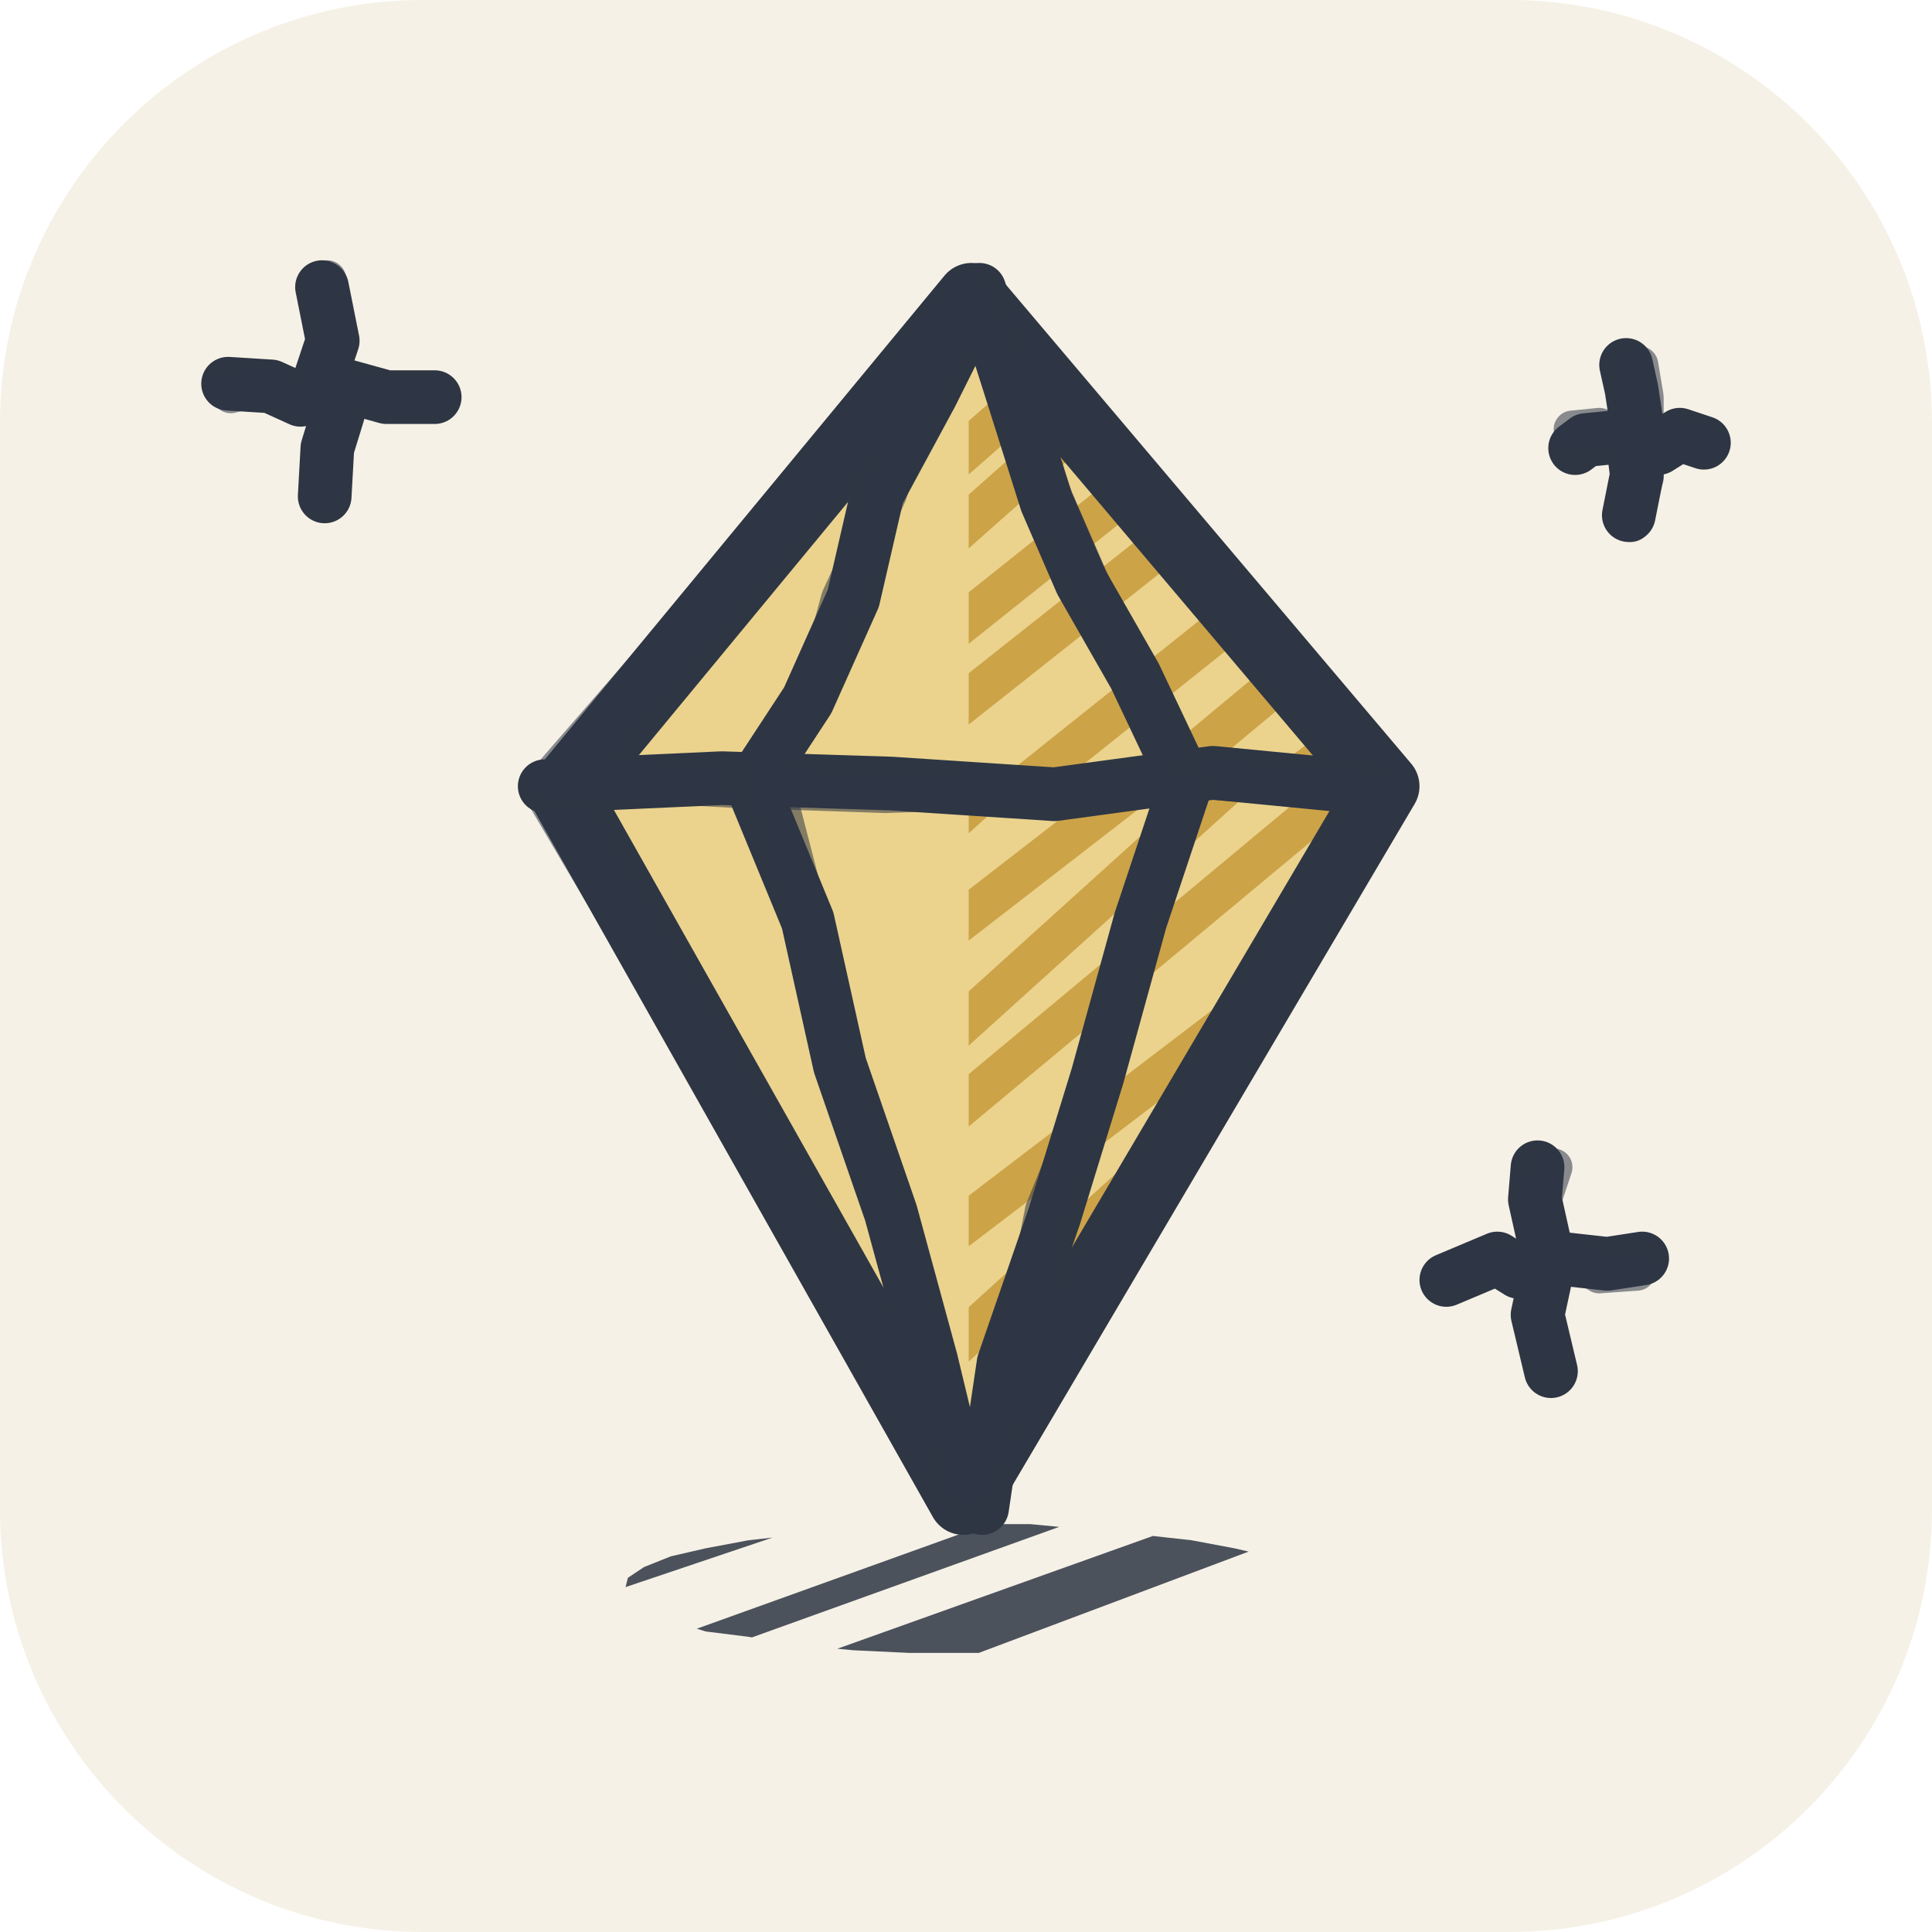
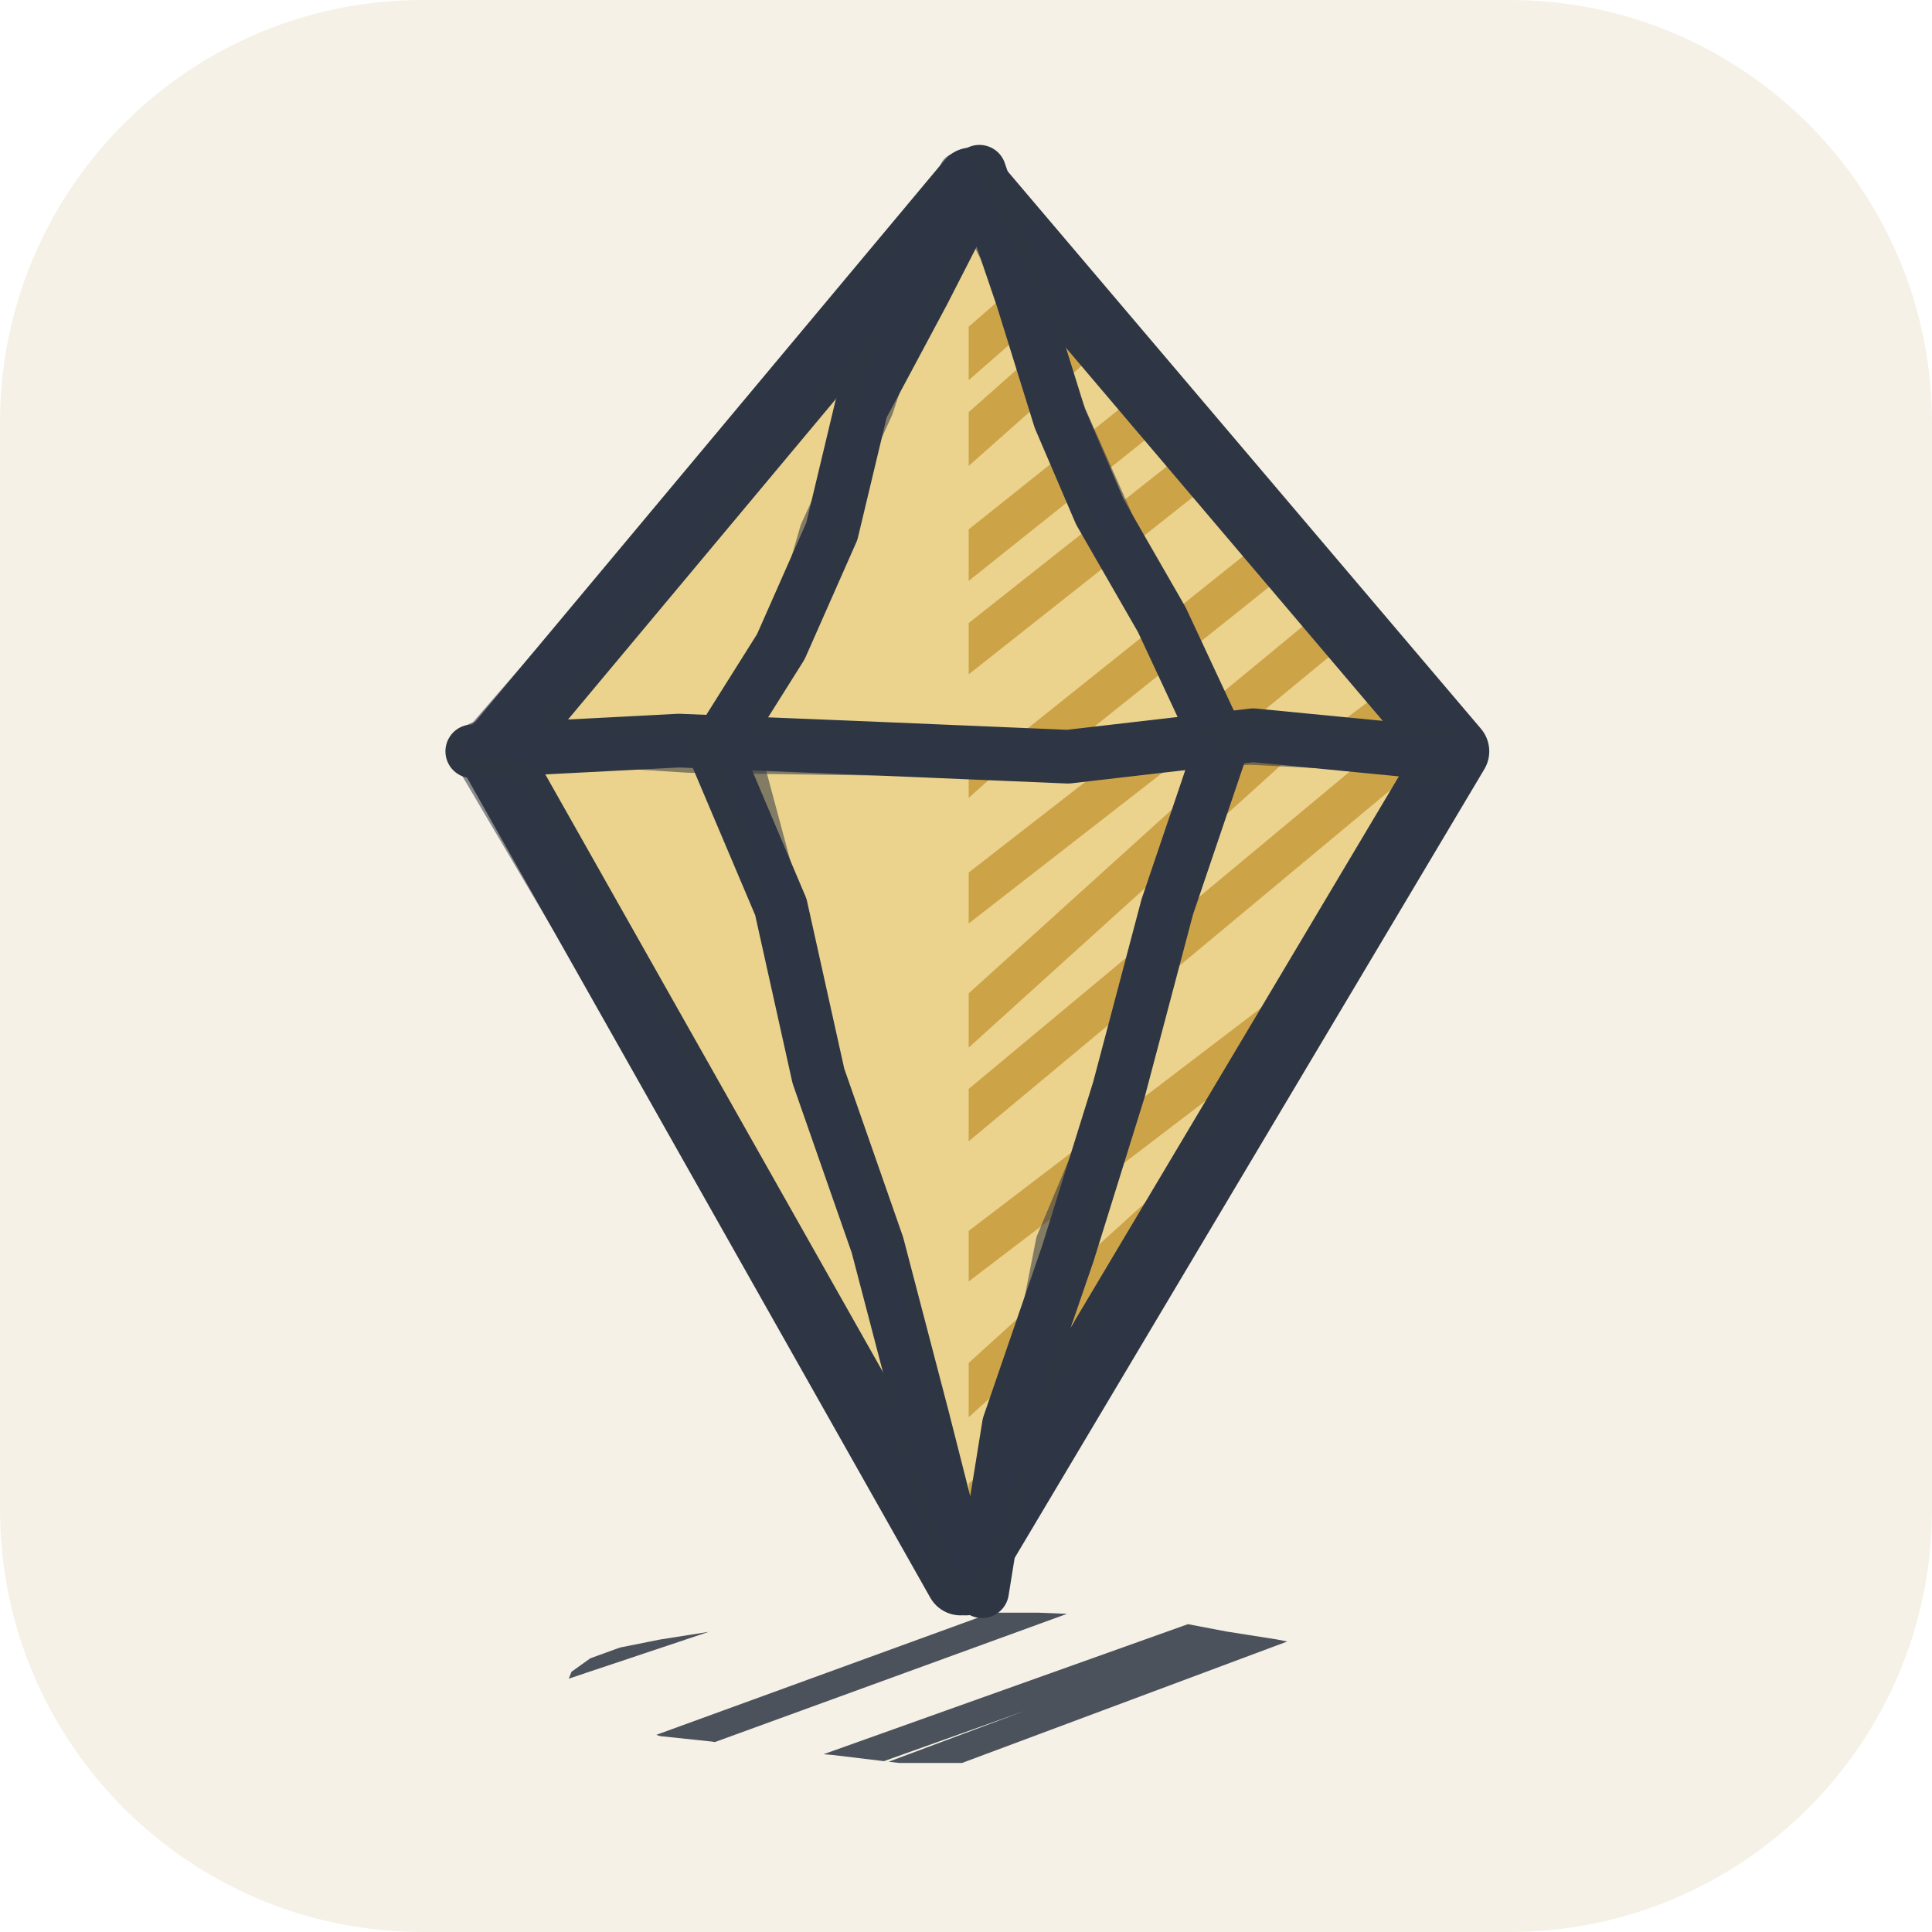
<svg xmlns="http://www.w3.org/2000/svg" viewBox="18 18 72 72" role="img" aria-label="Rift Live : Cristal hextech">
  <defs>
    <clipPath id="h0">
-       <path d="M67.0 77.2 L66.8 77.7 L66.2 78.1 L65.3 78.4 L64.0 78.8 L62.4 79.0 L60.6 79.3 L58.5 79.5 L56.4 79.6 L54.1 79.6 L51.9 79.6 L49.8 79.5 L47.7 79.3 L45.9 79.0 L44.3 78.8 L43.0 78.4 L42.0 78.1 L41.4 77.7 L41.3 77.2 L41.4 76.8 L42.0 76.4 L43.0 76.0 L44.3 75.7 L45.9 75.4 L47.7 75.2 L49.8 75.0 L51.9 74.8 L54.1 74.8 L56.4 74.8 L58.5 75.0 L60.6 75.2 L62.4 75.4 L64.0 75.7 L65.3 76.0 L66.2 76.4 L66.8 76.8 L67.0 77.2 Z" />
+       <path d="M69.1 80.8 L68.9 81.3 L68.2 81.8 L67.1 82.2 L65.6 82.7 L63.7 82.9 L61.6 83.2 L59.2 83.4 L56.7 83.7 L54.1 83.7 L51.5 83.7 L49.0 83.4 L46.6 83.2 L44.5 82.9 L42.6 82.7 L41.1 82.2 L40.0 81.8 L39.3 81.3 L39.1 80.8 L39.3 80.3 L40.0 79.8 L41.1 79.4 L42.6 79.1 L44.5 78.8 L46.6 78.4 L49.0 78.2 L51.5 78.1 L54.1 78.1 L56.7 78.1 L59.2 78.2 L61.6 78.4 L63.7 78.8 L65.6 79.1 L67.1 79.4 L68.2 79.8 L68.9 80.3 L69.1 80.8 Z" />
    </clipPath>
    <clipPath id="h2">
-       <path d="M54.1 29.2 L69.6 47.2 L54.1 47.2 Z" />
+       <path d="M54.1 24.9 L72.1 45.9 L54.1 45.9 Z" />
    </clipPath>
    <clipPath id="h3">
-       <path d="M54.1 47.2 L69.6 47.2 L54.1 73.8 Z" />
+       <path d="M54.1 45.9 L72.1 45.9 L54.1 76.8 Z" />
    </clipPath>
    <clipPath id="coins">
      <rect x="18" y="18" width="72" height="72" rx="15.75" />
    </clipPath>
  </defs>
  <g clip-path="url(#coins)">
    <rect width="108" height="108" fill="#F6F1E6" />
-     <path d="M35.1 68.5 L63.7 58.2 M36.0 69.8 L63.7 60.4 M36.0 72.2 L63.8 62.9 M36.6 75.5 L66.0 64.8 M37.6 75.9 L66.0 65.8 M38.4 77.6 L66.6 68.1 M39.6 80.8 L67.4 70.8 M39.9 83.3 L69.0 72.9 M40.8 84.2 L68.5 73.8 M41.7 87.4 L69.5 77.5 M41.9 88.6 L71.2 78.9 M43.4 90.8 L71.6 81.9 M43.5 92.9 L72.8 83.5 M44.4 94.1 L71.8 85.1" fill="none" stroke="#2E3644" stroke-width="1.0" stroke-linecap="round" stroke-linejoin="round" stroke-opacity="0.85" clip-path="url(#h0)" />
-     <path d="M54.1 29.2 L69.6 47.2 L54.1 73.8 L38.7 47.2 Z" fill="#EBD38E" />
-     <path d="M42.8 36.4 L63.0 19.5 M44.6 37.8 L65.0 20.6 M46.8 41.1 L66.6 23.7 M47.6 43.2 L68.8 24.4 M49.5 44.7 L71.2 27.4 M51.0 46.5 L72.6 29.4 M53.4 49.5 L75.2 32.1 M56.2 51.3 L75.7 35.1 M57.2 53.8 L78.8 37.6 M60.1 57.0 L80.3 38.7" fill="none" stroke="#C89B3C" stroke-width="1.5" stroke-linecap="round" stroke-linejoin="round" stroke-opacity="0.85" clip-path="url(#h2)" />
-     <path d="M37.0 59.2 L63.5 36.8 M40.1 60.6 L65.3 38.0 M40.8 62.4 L67.8 41.5 M43.1 65.9 L69.1 42.4 M45.1 66.5 L70.8 45.1 M46.5 69.3 L73.9 48.4 M49.4 72.0 L74.6 49.1 M51.3 74.1 L77.6 50.9 M52.6 76.5 L78.5 54.9 M54.3 78.3 L81.0 56.4 M56.7 81.1 L82.1 58.7 M59.0 82.8 L85.0 61.5" fill="none" stroke="#C89B3C" stroke-width="1.5" stroke-linecap="round" stroke-linejoin="round" stroke-opacity="0.85" clip-path="url(#h3)" />
-     <path d="M54.2 29.1 L69.6 47.3 L53.9 73.9 L39.0 47.5 Z" fill="none" stroke="#2E3644" stroke-width="2.6" stroke-linecap="round" stroke-linejoin="round" />
-     <path d="M54.3 29.1 L69.7 47.3 L54.1 74.0 L38.4 47.4 Z" fill="none" stroke="#2E3644" stroke-width="1.82" stroke-linecap="round" stroke-linejoin="round" stroke-opacity="0.55" />
-     <path d="M38.3 47.3 L44.9 47.0 L51.2 47.2 L57.3 47.6 L63.2 46.8 L69.4 47.4" fill="none" stroke="#2E3644" stroke-width="2.0" stroke-linecap="round" stroke-linejoin="round" />
-     <path d="M38.4 47.0 L45.2 47.4 L51.0 47.6 L57.0 47.4 L63.1 47.1 L69.8 47.6" fill="none" stroke="#2E3644" stroke-width="1.4" stroke-linecap="round" stroke-linejoin="round" stroke-opacity="0.55" />
-     <path d="M54.5 29.1 L52.7 32.7 L50.7 36.4 L49.8 40.3 L48.1 44.1 L46.2 47.0" fill="none" stroke="#2E3644" stroke-width="2.0" stroke-linecap="round" stroke-linejoin="round" />
-     <path d="M54.1 29.1 L52.3 32.7 L51.1 36.4 L49.3 40.3 L48.4 43.6 L46.1 46.8" fill="none" stroke="#2E3644" stroke-width="1.4" stroke-linecap="round" stroke-linejoin="round" stroke-opacity="0.55" />
-     <path d="M54.5 28.8 L55.8 32.9 L57.0 36.7 L58.3 39.7 L60.3 43.2 L62.1 47.0" fill="none" stroke="#2E3644" stroke-width="2.0" stroke-linecap="round" stroke-linejoin="round" />
-     <path d="M53.8 28.8 L55.8 32.7 L57.3 36.6 L59.0 40.5 L60.5 43.4 L61.8 47.0" fill="none" stroke="#2E3644" stroke-width="1.4" stroke-linecap="round" stroke-linejoin="round" stroke-opacity="0.55" />
-     <path d="M46.0 47.2 L48.1 52.3 L49.3 57.7 L51.2 63.2 L52.7 68.7 L54.0 74.1" fill="none" stroke="#2E3644" stroke-width="2.0" stroke-linecap="round" stroke-linejoin="round" />
-     <path d="M46.8 46.9 L48.3 52.7 L49.2 57.9 L51.1 63.5 L52.5 68.6 L54.5 74.1" fill="none" stroke="#2E3644" stroke-width="1.4" stroke-linecap="round" stroke-linejoin="round" stroke-opacity="0.55" />
-     <path d="M62.2 47.2 L60.5 52.3 L58.9 58.1 L57.3 63.3 L55.4 68.8 L54.6 74.2" fill="none" stroke="#2E3644" stroke-width="2.0" stroke-linecap="round" stroke-linejoin="round" />
-     <path d="M61.8 47.5 L60.1 52.9 L59.1 57.7 L56.9 63.1 L55.8 68.7 L54.1 73.4" fill="none" stroke="#2E3644" stroke-width="1.4" stroke-linecap="round" stroke-linejoin="round" stroke-opacity="0.55" />
-     <path d="M26.5 32.3 L28.1 32.4 L29.2 32.9 L30.6 32.3 L32.4 32.8 L34.2 32.8" fill="none" stroke="#2E3644" stroke-width="2.0" stroke-linecap="round" stroke-linejoin="round" />
-     <path d="M26.6 32.7 L28.2 32.3 L29.1 32.7 L30.7 32.8 L32.5 32.7 L34.2 32.7" fill="none" stroke="#2E3644" stroke-width="1.4" stroke-linecap="round" stroke-linejoin="round" stroke-opacity="0.55" />
-     <path d="M30.0 28.7 L30.4 30.7 L29.9 32.2 L30.6 33.4 L30.2 34.7 L30.1 36.5" fill="none" stroke="#2E3644" stroke-width="2.0" stroke-linecap="round" stroke-linejoin="round" />
-     <path d="M30.2 28.4 L30.6 30.3 L30.0 32.1 L30.2 33.4 L30.3 34.6 L30.1 36.4" fill="none" stroke="#2E3644" stroke-width="1.4" stroke-linecap="round" stroke-linejoin="round" stroke-opacity="0.55" />
-     <path d="M76.7 34.7 L77.1 34.4 L78.1 34.3 L79.8 34.7 L80.6 34.2 L81.5 34.5" fill="none" stroke="#2E3644" stroke-width="2.0" stroke-linecap="round" stroke-linejoin="round" />
-     <path d="M76.6 34.0 L77.6 33.9 L78.2 34.1 L79.7 34.2 L80.5 34.5 L81.4 34.5" fill="none" stroke="#2E3644" stroke-width="1.4" stroke-linecap="round" stroke-linejoin="round" stroke-opacity="0.55" />
-     <path d="M78.6 31.6 L78.8 32.5 L79.0 33.8 L78.9 34.9 L79.0 35.7 L78.7 37.2" fill="none" stroke="#2E3644" stroke-width="2.0" stroke-linecap="round" stroke-linejoin="round" />
-     <path d="M79.1 31.6 L79.3 32.8 L79.3 33.6 L79.2 35.2 L79.3 35.8 L78.8 37.5" fill="none" stroke="#2E3644" stroke-width="1.4" stroke-linecap="round" stroke-linejoin="round" stroke-opacity="0.55" />
-     <path d="M71.9 65.7 L73.8 64.9 L74.6 65.4 L76.1 64.9 L77.9 65.1 L79.2 64.9" fill="none" stroke="#2E3644" stroke-width="2.0" stroke-linecap="round" stroke-linejoin="round" />
-     <path d="M72.0 65.4 L73.1 65.0 L75.0 65.6 L76.7 64.9 L77.6 65.5 L79.0 65.4" fill="none" stroke="#2E3644" stroke-width="1.4" stroke-linecap="round" stroke-linejoin="round" stroke-opacity="0.55" />
-     <path d="M75.3 61.5 L75.2 62.7 L75.6 64.5 L75.6 65.6 L75.3 67.0 L75.8 69.1" fill="none" stroke="#2E3644" stroke-width="2.0" stroke-linecap="round" stroke-linejoin="round" />
-     <path d="M75.9 61.5 L75.2 63.6 L75.6 64.8 L75.4 65.9 L75.6 67.2 L75.6 68.2" fill="none" stroke="#2E3644" stroke-width="1.4" stroke-linecap="round" stroke-linejoin="round" stroke-opacity="0.55" />
+     <path d="M31.9 70.7 L65.3 58.6 M33.0 72.2 L65.3 61.3 M32.9 74.9 L65.4 64.2 M33.7 78.8 L68.0 66.3 M34.8 79.2 L68.0 67.6 M35.7 81.2 L68.6 70.2 M37.2 85.1 L69.6 73.3 M37.5 87.9 L71.4 75.8 M38.5 88.9 L70.9 76.8 M39.6 92.8 L72.0 81.2 M39.8 94.2 L74.0 82.8 M41.6 96.7 L74.5 86.2 M41.7 99.2 L75.9 88.2 M42.7 100.6 L74.7 90.1" fill="none" stroke="#2E3644" stroke-width="1.0" stroke-linecap="round" stroke-linejoin="round" stroke-opacity="0.85" clip-path="url(#h0)" />
+     <path d="M54.1 24.9 L72.1 45.9 L54.1 76.8 L36.1 45.9 Z" fill="#EBD38E" />
+     <path d="M40.9 33.2 L64.4 13.5 M43.0 34.9 L66.8 14.8 M45.6 38.6 L68.6 18.5 M46.5 41.1 L71.2 19.2 M48.7 43.0 L74.0 22.8 M50.4 45.1 L75.7 25.1 M53.3 48.5 L78.7 28.2 M56.5 50.6 L79.3 31.8 M57.7 53.6 L82.9 34.6 M61.1 57.2 L84.6 36.0" fill="none" stroke="#C89B3C" stroke-width="1.5" stroke-linecap="round" stroke-linejoin="round" stroke-opacity="0.85" clip-path="url(#h2)" />
+     <path d="M34.1 59.9 L65.0 33.6 M37.7 61.4 L67.1 35.1 M38.5 63.6 L70.0 39.1 M41.2 67.7 L71.6 40.2 M43.6 68.3 L73.5 43.4 M45.2 71.6 L77.2 47.2 M48.6 74.8 L78.0 48.1 M50.8 77.2 L81.5 50.1 M52.3 79.9 L82.5 54.9 M54.3 82.2 L85.5 56.6 M57.1 85.3 L86.7 59.2 M59.8 87.3 L90.1 62.6" fill="none" stroke="#C89B3C" stroke-width="1.5" stroke-linecap="round" stroke-linejoin="round" stroke-opacity="0.85" clip-path="url(#h3)" />
+     <path d="M54.2 24.8 L72.2 46.0 L53.8 76.9 L36.4 46.1 Z" fill="none" stroke="#2E3644" stroke-width="2.6" stroke-linecap="round" stroke-linejoin="round" />
+     <path d="M54.3 24.8 L72.3 46.0 L54.1 77.1 L35.8 46.1 Z" fill="none" stroke="#2E3644" stroke-width="1.82" stroke-linecap="round" stroke-linejoin="round" stroke-opacity="0.55" />
+     <path d="M35.6 46.0 L43.3 45.6 L50.7 45.9 L57.8 46.2 L64.7 45.4 L71.9 46.1" fill="none" stroke="#2E3644" stroke-width="2.0" stroke-linecap="round" stroke-linejoin="round" />
+     <path d="M35.8 45.6 L43.7 46.1 L50.4 46.2 L57.5 46.1 L64.6 45.8 L72.4 46.2" fill="none" stroke="#2E3644" stroke-width="1.4" stroke-linecap="round" stroke-linejoin="round" stroke-opacity="0.55" />
+     <path d="M54.5 24.8 L52.4 28.9 L50.1 33.2 L49.0 37.8 L47.1 42.1 L44.9 45.6" fill="none" stroke="#2E3644" stroke-width="2.0" stroke-linecap="round" stroke-linejoin="round" />
+     <path d="M54.1 24.7 L52.0 29.0 L50.6 33.2 L48.5 37.8 L47.4 41.6 L44.7 45.4" fill="none" stroke="#2E3644" stroke-width="1.4" stroke-linecap="round" stroke-linejoin="round" stroke-opacity="0.55" />
+     <path d="M54.5 24.4 L56.1 29.1 L57.5 33.6 L59.0 37.1 L61.3 41.1 L63.4 45.6" fill="none" stroke="#2E3644" stroke-width="2.0" stroke-linecap="round" stroke-linejoin="round" />
+     <path d="M53.7 24.4 L56.0 29.0 L57.8 33.5 L59.8 38.0 L61.5 41.4 L63.1 45.6" fill="none" stroke="#2E3644" stroke-width="1.4" stroke-linecap="round" stroke-linejoin="round" stroke-opacity="0.55" />
+     <path d="M44.6 45.9 L47.1 51.8 L48.5 58.1 L50.7 64.4 L52.4 70.9 L54.0 77.2" fill="none" stroke="#2E3644" stroke-width="2.0" stroke-linecap="round" stroke-linejoin="round" />
+     <path d="M45.5 45.5 L47.3 52.2 L48.3 58.2 L50.6 64.8 L52.2 70.8 L54.5 77.2" fill="none" stroke="#2E3644" stroke-width="1.4" stroke-linecap="round" stroke-linejoin="round" stroke-opacity="0.55" />
+     <path d="M63.5 45.9 L61.5 51.8 L59.7 58.6 L57.8 64.7 L55.6 71.1 L54.6 77.3" fill="none" stroke="#2E3644" stroke-width="2.0" stroke-linecap="round" stroke-linejoin="round" />
+     <path d="M63.1 46.1 L61.1 52.5 L59.9 58.1 L57.3 64.3 L56.0 70.9 L54.1 76.3" fill="none" stroke="#2E3644" stroke-width="1.4" stroke-linecap="round" stroke-linejoin="round" stroke-opacity="0.55" />
  </g>
</svg>
